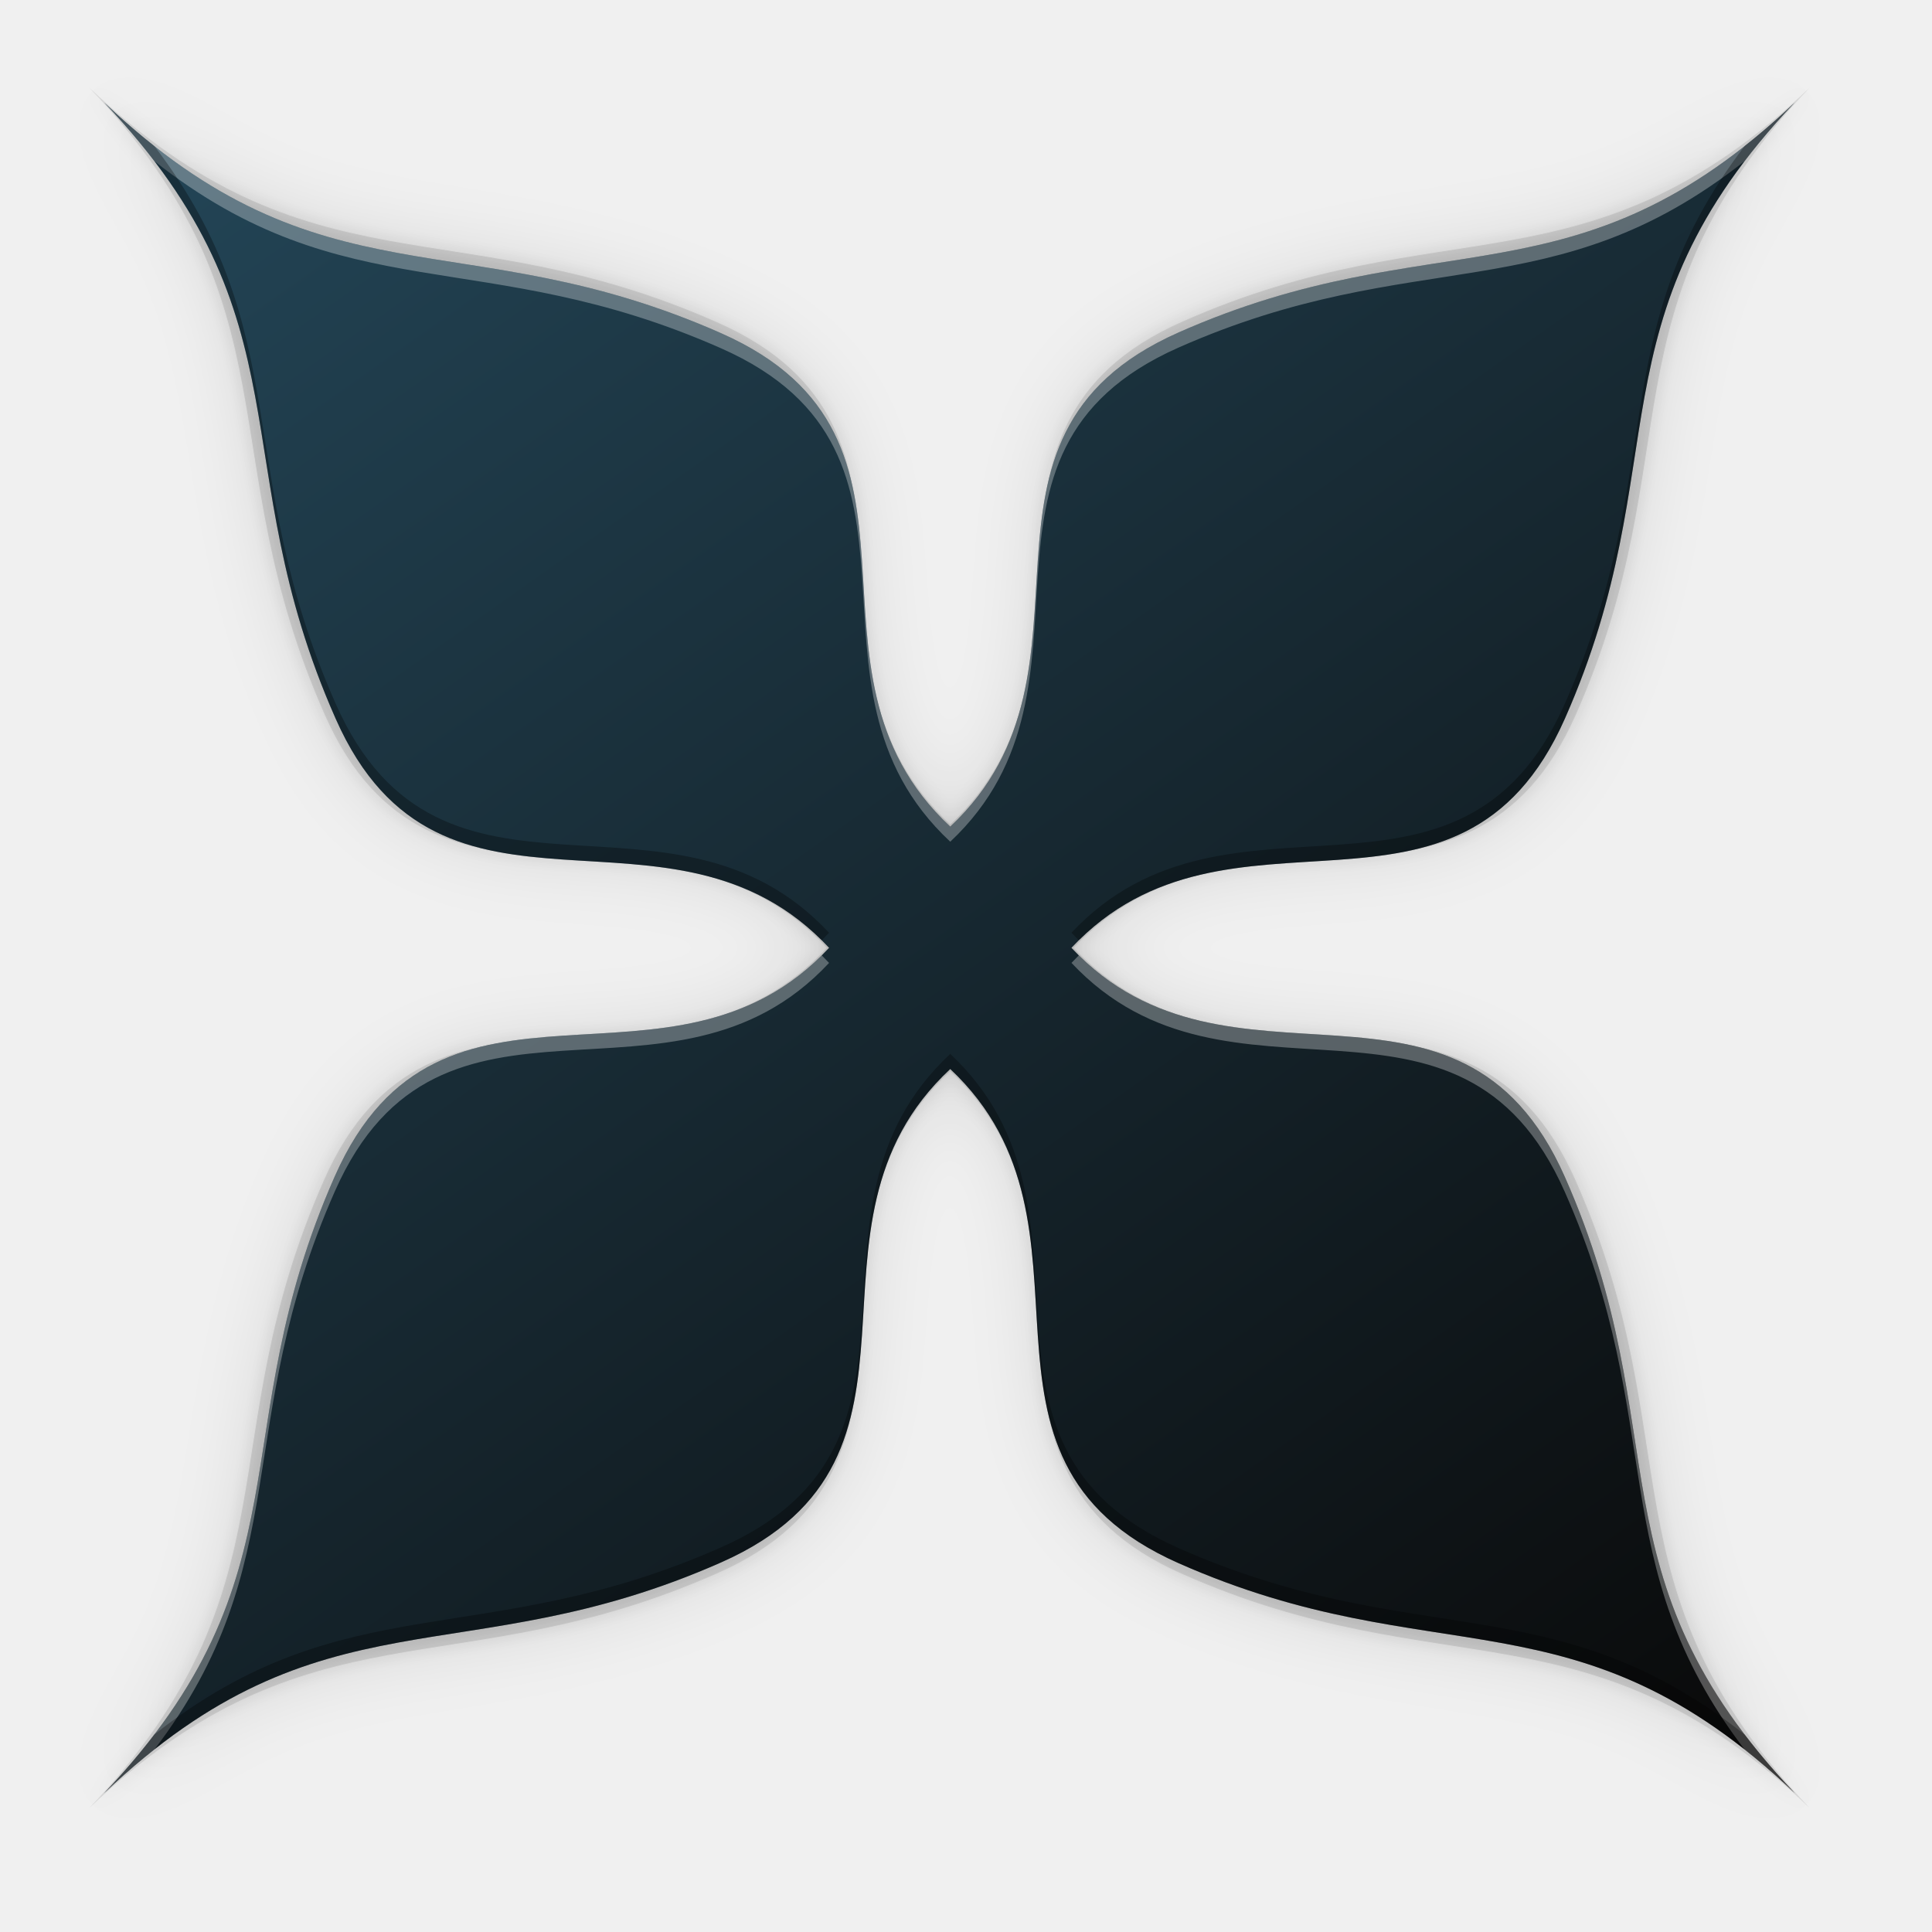
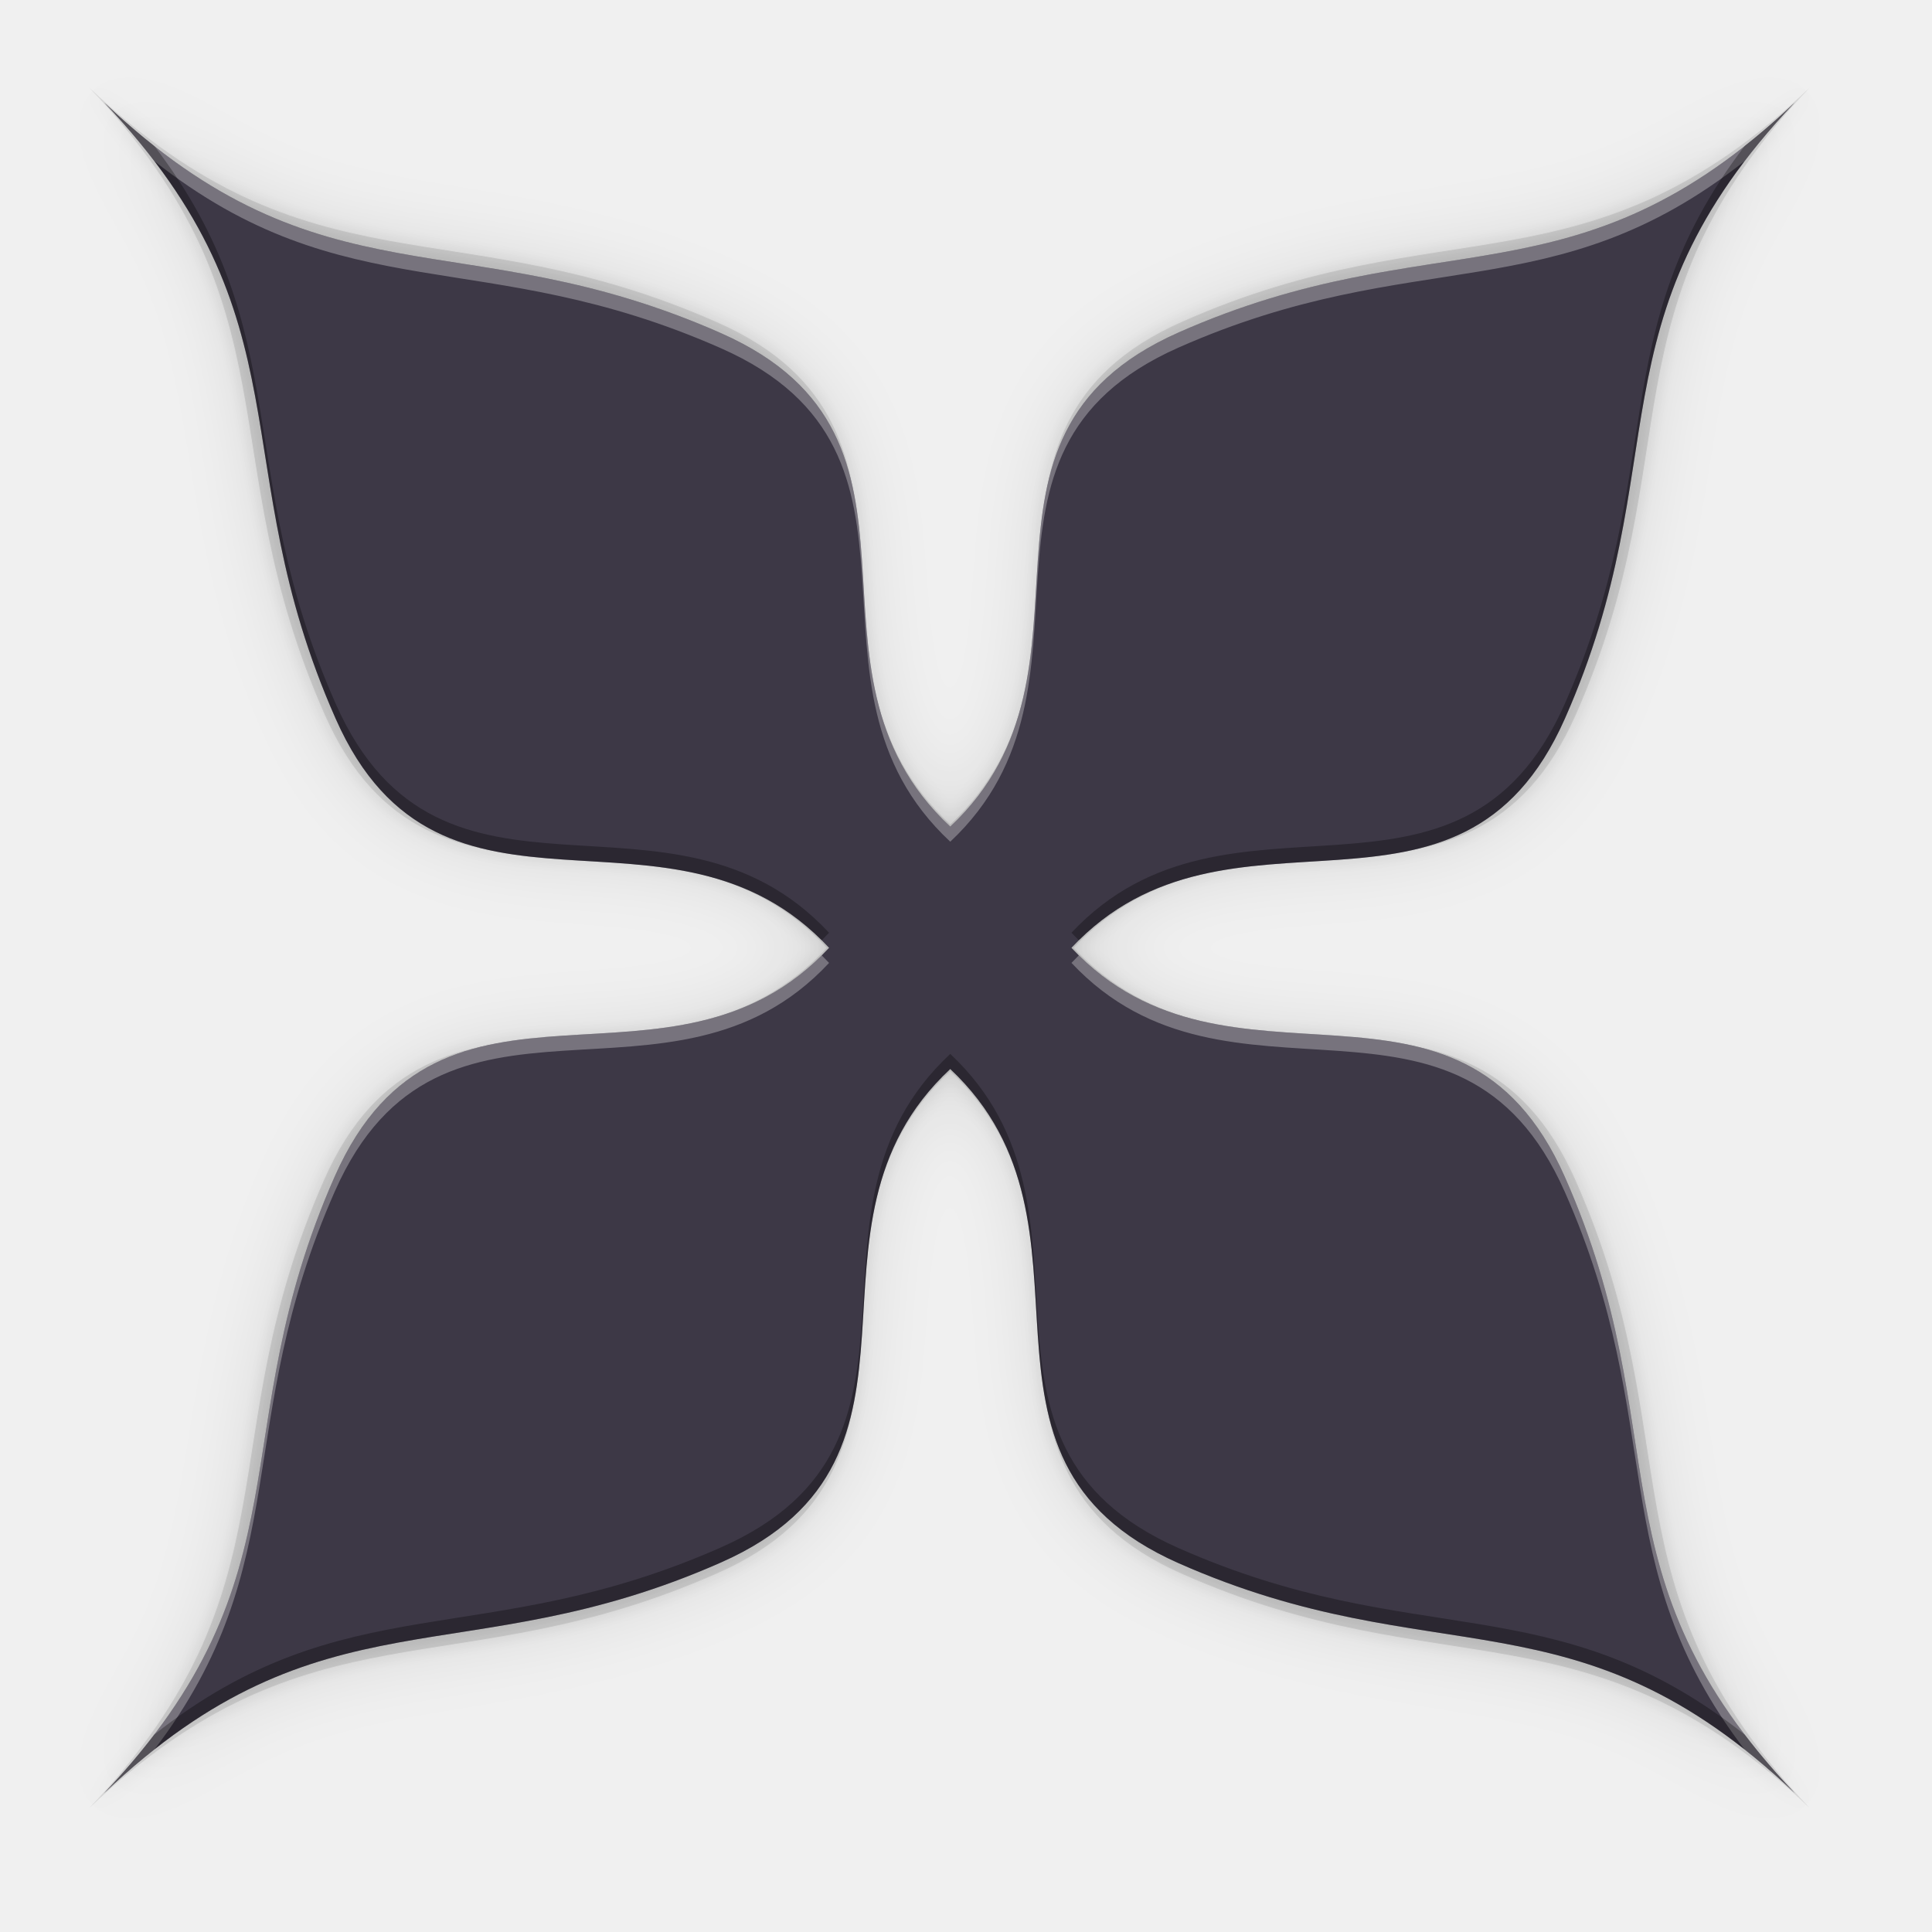
<svg xmlns="http://www.w3.org/2000/svg" xmlns:xlink="http://www.w3.org/1999/xlink" width="256" height="256" version="1.0" id="svg24">
  <defs id="defs13">
    <linearGradient id="linearGradient3614" x1="7.984" x2="16.909" y1="6.43" y2="53.273" gradientTransform="translate(90.44897,-28.04676)" gradientUnits="userSpaceOnUse" xlink:href="#linearGradient2854" />
    <linearGradient id="linearGradient2854">
      <stop style="stop-color:#0a0a0a;stop-opacity:1" id="stop2856" offset="0" />
      <stop style="stop-color:#224354;stop-opacity:1" id="stop2858" offset="1" />
    </linearGradient>
    <linearGradient id="linearGradient5100" x1="7.984" x2="16.909" y1="6.43" y2="53.273" gradientTransform="translate(90.44897,-28.04676)" gradientUnits="userSpaceOnUse" xlink:href="#linearGradient2854" />
    <linearGradient id="linearGradient3616">
      <stop style="stop-color:#000000" id="stop3618" offset="0" />
      <stop style="stop-color:#ffffff;stop-opacity:0.992" id="stop3620" offset="1" />
    </linearGradient>
    <linearGradient id="linearGradient3622" x1="39.5" x2="-3" y1="73" y2="12.85" gradientTransform="matrix(0.750204,0,0,0.750204,0.7118894,15.76301)" gradientUnits="userSpaceOnUse" xlink:href="#linearGradient2854" />
    <linearGradient id="linearGradient4356" x1="39.5" x2="-3" y1="73" y2="12.85" gradientTransform="matrix(0.750204,0,0,0.750204,0.7118894,15.76301)" gradientUnits="userSpaceOnUse" xlink:href="#linearGradient2854" />
    <linearGradient id="linearGradient2173" x1="39.5" x2="-3" y1="73" y2="12.85" gradientTransform="matrix(1.453675,0,0,1.453675,-5.204877,-24.81186)" gradientUnits="userSpaceOnUse" xlink:href="#linearGradient2854" />
    <filter style="color-interpolation-filters:sRGB" id="filter866" x="-0.012" width="1.024" y="-0.012" height="1.024">
      <feGaussianBlur stdDeviation="0.426" id="feGaussianBlur868" />
    </filter>
    <filter style="color-interpolation-filters:sRGB" id="filter884" x="-0.048" width="1.096" y="-0.048" height="1.096">
      <feGaussianBlur stdDeviation="1.703" id="feGaussianBlur886" />
    </filter>
  </defs>
  <g id="layer1" transform="translate(0,208)">
    <g transform="matrix(2.677615,0,0,2.677615,15.19114,-140.5292)" id="g21">
      <path d="M -1.262,-20.869 C 9.196,-9.854 4.657,-2.808 10.396,10.166 15.72,22.206 27.312,13.194 35.247,21.706 27.312,30.218 15.681,21.167 10.356,33.206 4.618,46.18 9.196,53.266 -1.262,64.281 9.753,53.823 16.839,58.4 29.812,52.662 c 12.04,-5.325 3.028,-16.916 11.54,-24.852 8.451,7.937 -0.525,19.573 11.5,24.891 12.977,5.739 20.018,1.119 31.035,11.579 C 73.428,53.263 78.048,46.222 72.309,33.246 66.99,21.221 55.393,30.157 47.457,21.706 55.393,13.254 66.99,22.191 72.309,10.166 78.048,-2.811 73.428,-9.852 83.888,-20.869 72.87,-10.409 65.829,-15.03 52.853,-9.29 40.828,-3.972 49.803,7.665 41.352,15.601 32.84,7.665 41.852,-3.926 29.812,-9.251 16.839,-14.989 9.753,-10.411 -1.262,-20.869 Z" style="opacity:0.1;fill:#020000;fill-opacity:1;fill-rule:evenodd;stroke-width:1.9;filter:url(#filter866)" id="path864" />
      <path id="path870" style="opacity:0.1;fill:#020000;fill-opacity:1;fill-rule:evenodd;stroke-width:1.9;filter:url(#filter884)" d="M -1.262,-20.869 C 9.196,-9.854 4.657,-2.808 10.396,10.166 15.72,22.206 27.312,13.194 35.247,21.706 27.312,30.218 15.681,21.167 10.356,33.206 4.618,46.18 9.196,53.266 -1.262,64.281 9.753,53.823 16.839,58.4 29.812,52.662 c 12.04,-5.325 3.028,-16.916 11.54,-24.852 8.451,7.937 -0.525,19.573 11.5,24.891 12.977,5.739 20.018,1.119 31.035,11.579 C 73.428,53.263 78.048,46.222 72.309,33.246 66.99,21.221 55.393,30.157 47.457,21.706 55.393,13.254 66.99,22.191 72.309,10.166 78.048,-2.811 73.428,-9.852 83.888,-20.869 72.87,-10.409 65.829,-15.03 52.853,-9.29 40.828,-3.972 49.803,7.665 41.352,15.601 32.84,7.665 41.852,-3.926 29.812,-9.251 16.839,-14.989 9.753,-10.411 -1.262,-20.869 Z" />
      <path id="path860" style="opacity:0.1;fill:#020000;fill-opacity:1;fill-rule:evenodd;stroke-width:1.9" d="M -1.262,-20.869 C 9.196,-9.854 4.657,-2.808 10.396,10.166 15.72,22.206 27.312,13.194 35.247,21.706 27.312,30.218 15.681,21.167 10.356,33.206 4.618,46.18 9.196,53.266 -1.262,64.281 9.753,53.823 16.839,58.4 29.812,52.662 c 12.04,-5.325 3.028,-16.916 11.54,-24.852 8.451,7.937 -0.525,19.573 11.5,24.891 12.977,5.739 20.018,1.119 31.035,11.579 C 73.428,53.263 78.048,46.222 72.309,33.246 66.99,21.221 55.393,30.157 47.457,21.706 55.393,13.254 66.99,22.191 72.309,10.166 78.048,-2.811 73.428,-9.852 83.888,-20.869 72.87,-10.409 65.829,-15.03 52.853,-9.29 40.828,-3.972 49.803,7.665 41.352,15.601 32.84,7.665 41.852,-3.926 29.812,-9.251 16.839,-14.989 9.753,-10.411 -1.262,-20.869 Z" />
-       <path d="M -0.516,-20.123 C 9.759,-9.301 5.301,-2.378 10.938,10.368 16.169,22.197 27.557,13.343 35.354,21.706 27.558,30.068 16.131,21.176 10.899,33.004 5.262,45.751 9.759,52.712 -0.516,63.534 10.306,53.259 17.268,57.757 30.014,52.119 41.842,46.888 32.989,35.5 41.351,27.703 49.655,35.501 40.836,46.933 52.65,52.158 65.399,57.797 72.317,53.257 83.141,63.534 72.864,52.71 77.404,45.792 71.765,33.043 66.54,21.229 55.146,30.009 47.349,21.706 55.146,13.403 66.54,22.182 71.765,10.368 77.404,-2.38 72.864,-9.298 83.141,-20.123 72.317,-9.846 65.399,-14.385 52.65,-8.746 40.836,-3.521 49.655,7.911 41.351,15.708 32.989,7.912 41.842,-3.476 30.014,-8.708 17.268,-14.345 10.306,-9.848 -0.516,-20.123 Z" style="fill:url(#linearGradient2173);fill-rule:evenodd;stroke-width:1.867" id="path19" />
+       <path d="M -0.516,-20.123 C 9.759,-9.301 5.301,-2.378 10.938,10.368 16.169,22.197 27.557,13.343 35.354,21.706 27.558,30.068 16.131,21.176 10.899,33.004 5.262,45.751 9.759,52.712 -0.516,63.534 10.306,53.259 17.268,57.757 30.014,52.119 41.842,46.888 32.989,35.5 41.351,27.703 49.655,35.501 40.836,46.933 52.65,52.158 65.399,57.797 72.317,53.257 83.141,63.534 72.864,52.71 77.404,45.792 71.765,33.043 66.54,21.229 55.146,30.009 47.349,21.706 55.146,13.403 66.54,22.182 71.765,10.368 77.404,-2.38 72.864,-9.298 83.141,-20.123 72.317,-9.846 65.399,-14.385 52.65,-8.746 40.836,-3.521 49.655,7.911 41.351,15.708 32.989,7.912 41.842,-3.476 30.014,-8.708 17.268,-14.345 10.306,-9.848 -0.516,-20.123 Z" style="fill:#3d3846;fill-rule:evenodd;stroke-width:1.867;fill-opacity:1" id="path19" />
      <path style="fill:#ffffff;fill-rule:evenodd;stroke-width:1.867;fill-opacity:1;opacity:0.3" d="m -0.516,-20.123 c 0.946,0.996 1.765,1.959 2.48,2.897 9.468,7.472 16.304,4.07 28.049,9.265 C 41.842,-2.729 32.989,8.659 41.351,16.455 49.654,8.658 40.836,-2.774 52.65,-7.999 64.399,-13.196 71.198,-9.758 80.665,-17.229 c 0.714,-0.937 1.531,-1.898 2.476,-2.894 -10.824,10.277 -17.742,5.738 -30.491,11.376 C 40.836,-3.521 49.654,7.911 41.351,15.708 32.989,7.912 41.842,-3.476 30.014,-8.708 17.268,-14.345 10.306,-9.848 -0.516,-20.123 Z M 34.992,22.079 C 27.207,29.799 16.05,21.358 10.899,33.005 5.262,45.751 9.759,52.712 -0.516,63.534 0.333,62.728 1.156,62.023 1.962,61.387 9.016,52.13 5.78,45.326 10.899,33.752 16.131,21.923 27.558,30.815 35.354,22.453 35.234,22.324 35.113,22.2 34.992,22.079 Z m 12.722,0 c -0.122,0.12 -0.243,0.245 -0.364,0.373 7.797,8.303 19.19,-0.476 24.415,11.337 5.12,11.577 1.85,18.346 8.9,27.597 0.805,0.636 1.628,1.341 2.476,2.147 C 72.864,52.71 77.403,45.792 71.765,33.043 66.621,21.412 55.497,29.742 47.713,22.079 Z" id="path835" />
      <path style="fill:#000000;fill-opacity:1;fill-rule:evenodd;stroke-width:1.867;opacity:0.3" d="M -0.516,-20.122 C 9.758,-9.3 5.3,-2.378 10.937,10.369 c 5.151,11.647 16.271,3.242 24.054,10.964 0.122,-0.121 0.242,-0.245 0.362,-0.373 C 27.557,12.596 16.169,21.45 10.937,9.622 5.819,-1.95 9.021,-8.723 1.967,-17.97 1.159,-18.608 0.335,-19.315 -0.516,-20.122 Z m 83.657,0 c -0.849,0.806 -1.671,1.512 -2.477,2.147 -7.049,9.251 -3.778,16.02 -8.898,27.596 -5.225,11.814 -16.619,3.034 -24.416,11.337 0.121,0.129 0.242,0.253 0.365,0.373 7.784,-7.662 18.907,0.667 24.051,-10.964 5.639,-12.749 1.099,-19.667 11.375,-30.491 z M 41.351,26.956 C 32.989,34.753 41.842,46.141 30.014,51.373 18.268,56.568 11.431,53.165 1.962,60.639 1.247,61.577 0.429,62.539 -0.516,63.534 10.306,53.26 17.268,57.757 30.014,52.119 41.842,46.888 32.989,35.5 41.351,27.703 c 8.303,7.797 -0.516,19.23 11.298,24.455 12.749,5.639 19.666,1.099 30.491,11.376 C 82.195,62.539 81.378,61.577 80.664,60.64 71.198,53.169 64.399,56.608 52.65,51.411 40.836,46.186 49.655,34.754 41.351,26.956 Z" id="path839" />
    </g>
  </g>
</svg>
